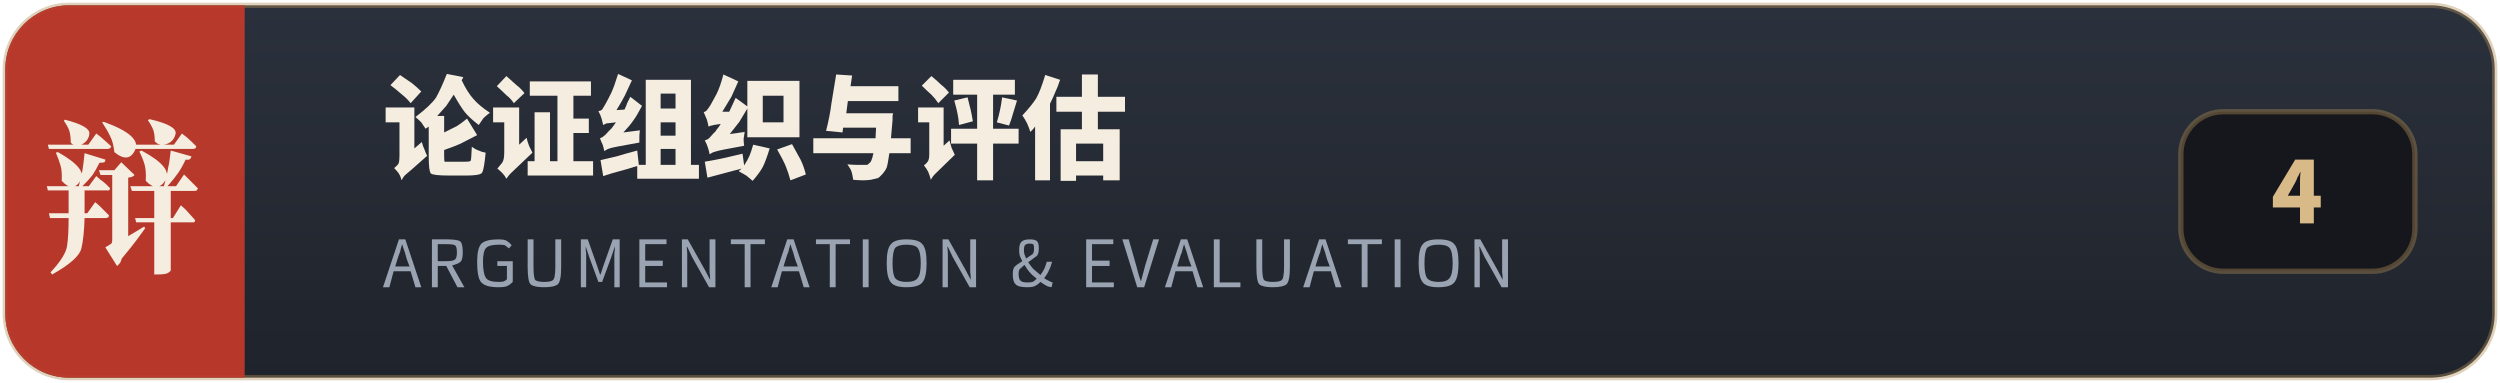
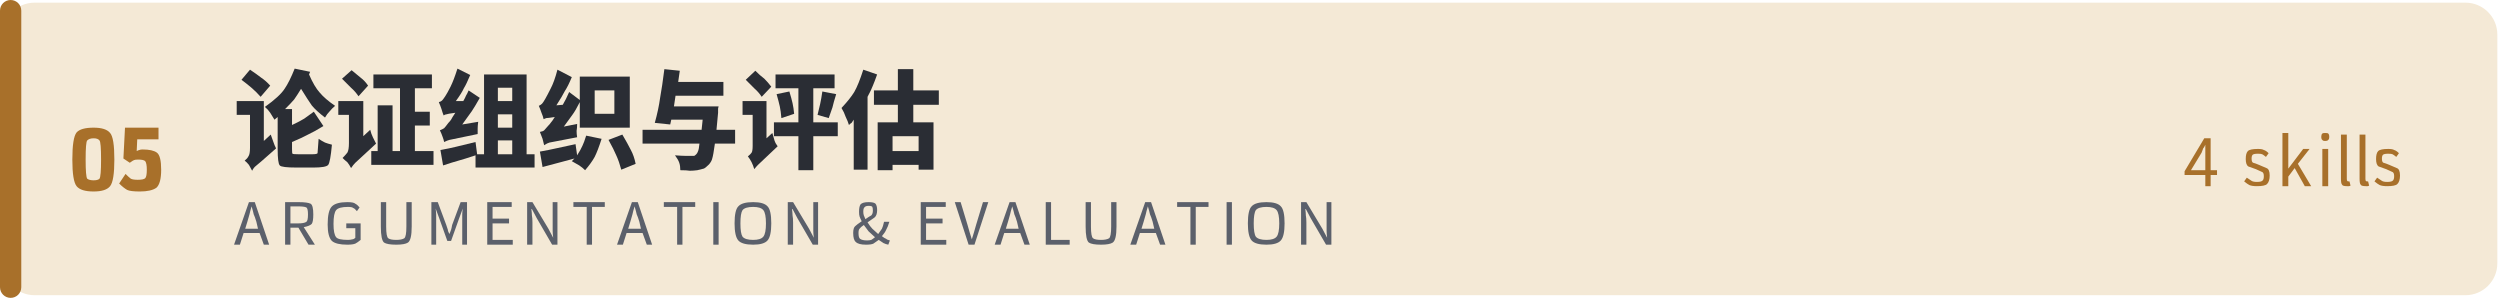
- <svg xmlns="http://www.w3.org/2000/svg" viewBox="0 0 470 72" width="470" height="72" role="img" aria-label="论证组织与评估">
-   <defs>
-     <linearGradient id="cb" x1="0" y1="0" x2="0" y2="1">
-       <stop offset="0" stop-color="#2b313c" />
-       <stop offset="1" stop-color="#1f232b" />
-     </linearGradient>
-   </defs>
-   <rect x="1" y="1" width="468" height="70" rx="12" fill="url(#cb)" stroke="#b08d57" stroke-opacity="0.4" />
-   <path d="M13 1 H46 V71 H13 a12 12 0 0 1 -12 -12 V13 a12 12 0 0 1 12 -12 Z" fill="#c0392b" opacity="0.94" />
-   <g fill="#f4ede0">
-     <path d="M19.5,22.9 L19.2,23.0 Q20.2,24.5 20.7,25.6 Q21.3,26.7 21.5,28.6 Q24.2,30.8 25.4,28.2 Q26.7,25.5 19.5,22.9 Z M26.6,28.3 L26.2,28.5 Q26.9,29.9 27.2,31.0 Q27.5,32.1 27.4,34.0 Q29.6,36.3 31.1,33.9 Q32.6,31.5 26.6,28.3 Z M10.9,28.6 L10.5,28.7 Q11.1,30.1 11.4,31.2 Q11.7,32.2 11.6,34.0 Q13.7,36.3 15.1,34.0 Q16.6,31.8 10.9,28.6 Z M24.1,33.4 Q24.8,33.3 24.9,33.2 Q25.1,33.1 25.3,32.9 L22.8,30.5 L21.5,32.0 L18.6,32.0 L18.9,32.9 L21.1,32.9 L21.1,45.0 Q21.1,45.5 21.0,45.7 Q21.0,45.8 19.8,46.5 L22.0,50.0 Q22.3,49.8 22.5,49.5 Q22.7,49.3 22.9,48.6 Q24.9,46.2 25.7,45.1 Q26.5,44.0 27.3,42.9 L27.1,42.6 L24.1,44.4 L24.1,33.4 Z M18.1,33.1 L16.7,35.0 L15.5,35.0 Q16.8,33.7 17.4,32.9 Q18.0,32.0 18.7,30.6 Q19.4,30.6 19.6,30.5 Q19.8,30.4 19.8,30.0 L15.9,28.8 Q15.7,30.8 15.5,32.0 Q15.3,33.3 14.8,35.0 L8.8,35.0 L9.0,35.8 L12.9,35.8 L12.9,39.9 L12.9,40.1 L9.2,40.1 L9.4,41.0 L12.9,41.0 Q12.9,44.4 12.6,46.3 Q12.3,48.2 9.5,51.2 L9.8,51.6 Q14.8,48.8 15.3,46.7 Q15.8,44.6 15.9,41.0 L19.7,41.0 Q20.1,41.0 20.3,40.9 Q20.4,40.9 20.5,40.5 Q19.5,39.5 18.7,38.7 Q17.9,38.0 17.9,38.0 L16.4,40.1 L15.9,40.1 L15.9,39.9 L15.9,35.8 L19.9,35.8 Q20.3,35.8 20.5,35.8 Q20.6,35.7 20.7,35.4 Q19.8,34.4 18.9,33.8 Q18.1,33.1 18.1,33.1 Z M18.1,25.1 L16.6,27.2 L15.3,27.2 Q16.7,26.5 16.8,25.1 Q16.9,23.7 12.2,22.5 L12.0,22.7 Q12.7,23.7 13.0,24.5 Q13.3,25.4 13.3,26.8 Q13.5,27.0 13.5,27.0 Q13.6,27.1 13.8,27.2 L9.0,27.2 L9.2,28.0 L20.1,28.0 Q20.5,28.0 20.6,27.9 Q20.8,27.9 20.9,27.5 Q19.8,26.5 19.0,25.8 Q18.1,25.1 18.1,25.1 Z M34.2,25.1 L32.7,27.2 L30.8,27.2 Q32.6,26.9 33.0,25.2 Q33.4,23.6 28.1,22.4 L27.8,22.6 Q28.5,23.6 28.8,24.4 Q29.1,25.2 29.1,26.6 Q29.5,26.9 29.6,27.0 Q29.8,27.1 30.2,27.2 L24.8,27.2 L25.0,28.0 L36.1,28.0 Q36.5,28.0 36.7,27.9 Q36.8,27.9 36.9,27.5 Q35.9,26.5 35.1,25.8 Q34.2,25.1 34.2,25.1 Z M34.6,32.8 L33.1,35.0 L31.5,35.0 Q32.9,33.4 33.5,32.5 Q34.2,31.5 34.9,30.0 Q35.6,30.1 35.7,29.9 Q35.9,29.8 36.0,29.4 L32.1,28.3 Q31.9,30.3 31.6,31.6 Q31.4,33.0 30.8,35.0 L24.5,35.0 L24.8,35.9 L29.0,35.9 L29.0,41.0 L25.4,41.0 L25.6,41.8 L29.0,41.8 L29.0,51.6 L29.5,51.6 Q31.2,51.6 31.6,51.3 Q32.1,51.0 32.1,50.8 L32.1,41.8 L35.9,41.8 Q36.3,41.8 36.5,41.8 Q36.6,41.7 36.7,41.4 Q35.7,40.3 34.9,39.4 Q34.0,38.6 34.0,38.6 L32.5,41.0 L32.1,41.0 L32.1,35.9 L36.4,35.9 Q36.8,35.9 37.0,35.8 Q37.1,35.7 37.2,35.4 Q36.2,34.4 35.4,33.6 Q34.6,32.8 34.6,32.8 Z" />
+ <svg xmlns="http://www.w3.org/2000/svg" viewBox="0 0 470 56" width="470" height="56" role="img" aria-label="论证组织与评估">
+   <rect x="0.5" y="0.5" width="469" height="55" rx="6" fill="#f4e9d6" />
+   <rect x="0" y="0" width="4" height="56" rx="2" fill="#a8702a" />
+   <g fill="#a8702a">
+     <path d="M17.6,36.0 Q19.9,36.0 20.7,35.0 Q21.5,34.0 21.5,30.0 Q21.5,25.9 20.7,25.0 Q19.9,24.0 17.6,24.0 Q15.2,24.0 14.4,24.9 Q13.6,25.9 13.6,30.0 Q13.6,34.0 14.4,35.0 Q15.2,36.0 17.6,36.0 Z M17.6,33.9 Q16.8,33.9 16.4,33.6 Q16.1,33.2 16.1,30.0 Q16.1,26.7 16.4,26.4 Q16.8,26.0 17.6,26.0 Q18.4,26.0 18.7,26.4 Q19.0,26.7 19.0,30.0 Q19.0,33.2 18.7,33.6 Q18.4,33.9 17.6,33.9 Z" />
+     <path d="M26.3,36.0 Q28.4,36.0 29.4,35.3 Q30.3,34.5 30.3,31.9 Q30.3,29.3 29.5,28.7 Q28.7,28.1 26.8,28.1 Q26.4,28.1 26.2,28.2 Q26.1,28.2 25.7,28.4 L25.8,26.2 L29.8,26.2 L29.8,24.0 L23.5,24.0 L23.2,29.8 L24.4,30.6 Q25.1,30.1 25.2,30.1 Q25.4,30.0 26.0,30.0 Q27.0,30.0 27.3,30.3 Q27.6,30.7 27.6,31.9 Q27.6,33.2 27.3,33.5 Q27.0,33.8 25.9,33.8 Q25.0,33.8 24.6,33.6 Q24.2,33.3 23.6,32.7 L22.4,34.5 Q23.2,35.3 23.9,35.7 Q24.5,36.0 26.3,36.0 Z" />
  </g>
-   <g fill="#f4ede0">
-     <path d="M73.4,16.0 Q74.7,17.0 75.6,17.8 Q76.5,18.5 77.2,19.4 L79.2,17.2 Q78.3,16.3 77.4,15.6 Q76.5,15.0 75.2,14.1 L73.4,16.0 Z M87.8,22.3 Q86.7,23.2 85.9,23.7 Q85.1,24.1 83.5,24.9 L83.5,21.8 L82.2,21.8 Q83.4,20.5 83.9,19.9 Q84.4,19.2 85.3,17.8 Q86.6,20.1 87.4,21.1 Q88.2,22.1 90.0,23.5 Q90.5,22.8 90.9,22.2 Q91.4,21.7 92.1,21.2 Q90.0,19.8 89.0,18.6 Q87.9,17.4 86.8,15.1 L87.1,14.5 L84.0,13.9 Q82.9,16.7 82.0,18.3 Q81.0,19.8 78.1,22.0 Q78.7,22.5 79.2,23.0 Q79.6,23.6 80.0,24.2 L80.6,23.8 L80.6,29.4 Q80.6,32.2 81.0,32.6 Q81.4,33.0 84.4,33.0 Q85.0,33.0 86.0,33.0 Q87.1,33.0 87.7,33.0 Q90.2,33.0 90.6,32.5 Q91.0,32.0 91.3,28.7 Q90.6,28.6 90.0,28.3 Q89.4,28.1 88.7,27.6 Q88.6,30.0 88.5,30.2 Q88.4,30.4 87.5,30.4 Q86.9,30.4 86.0,30.4 Q85.2,30.4 84.7,30.4 Q83.7,30.4 83.6,30.4 Q83.5,30.3 83.5,29.4 L83.5,28.2 Q85.5,27.5 86.6,27.0 Q87.8,26.4 89.7,25.4 L87.8,22.3 Z M72.5,20.2 L72.5,23.0 L75.1,23.0 L75.1,29.2 Q75.1,30.4 74.9,30.8 Q74.6,31.2 74.1,31.6 Q74.5,32.0 74.9,32.5 Q75.3,33.1 75.5,33.9 Q75.9,33.1 76.3,32.8 Q76.7,32.5 80.3,29.3 Q80.0,28.7 79.8,28.1 Q79.5,27.5 79.3,26.7 L77.9,27.9 L77.9,20.2 L72.5,20.2 Z" />
-     <path d="M93.4,16.2 Q94.5,17.2 95.2,17.9 Q96.0,18.5 96.6,19.4 L98.6,17.5 Q97.9,16.6 97.1,16.0 Q96.3,15.3 95.2,14.3 L93.4,16.2 Z M99.2,30.3 L99.2,33.0 L111.5,33.0 L111.5,30.3 L107.8,30.3 L107.8,25.0 L110.7,25.0 L110.7,22.3 L107.8,22.3 L107.8,18.0 L111.1,18.0 L111.1,15.3 L99.6,15.3 L99.6,18.0 L104.8,18.0 L104.8,30.3 L103.4,30.3 L103.4,21.1 L100.5,21.1 L100.5,30.3 L99.2,30.3 Z M92.7,20.2 L92.7,23.0 L94.8,23.0 L94.8,28.6 Q94.8,30.1 94.4,30.6 Q94.0,31.1 93.5,31.7 Q93.9,32.0 94.4,32.5 Q94.9,33.0 95.2,33.6 Q95.6,33.0 96.0,32.6 Q96.3,32.3 100.1,28.7 Q99.8,28.1 99.5,27.5 Q99.2,26.8 99.0,25.9 L97.6,27.2 L97.6,20.2 L92.7,20.2 Z" />
-     <path d="M112.9,30.1 L113.4,33.1 Q115.2,32.5 116.4,32.2 Q117.6,31.9 119.8,31.2 L119.8,33.6 L131.4,33.6 L131.4,31.0 L129.9,31.0 L129.9,15.0 L121.4,15.0 L121.4,31.0 L120.1,31.0 L119.8,28.3 Q117.2,29.0 115.9,29.4 Q114.6,29.7 112.9,30.1 Z M124.2,31.0 L124.2,28.0 L127.0,28.0 L127.0,31.0 L124.2,31.0 Z M124.2,23.0 L127.0,23.0 L127.0,25.5 L124.2,25.5 L124.2,23.0 Z M124.2,20.4 L124.2,17.6 L127.0,17.6 L127.0,20.4 L124.2,20.4 Z M113.4,23.5 Q113.8,23.3 114.0,23.2 Q114.2,23.2 115.8,23.0 Q115.2,23.8 115.0,24.1 Q114.7,24.4 114.4,24.7 Q113.8,25.4 113.5,25.6 Q113.3,25.8 112.8,26.0 Q113.0,26.6 113.3,27.2 Q113.5,27.8 113.6,28.4 Q114.2,28.0 114.6,27.9 Q115.1,27.7 120.2,26.8 Q120.2,26.2 120.2,25.7 Q120.2,25.2 120.3,24.5 L117.2,24.9 Q118.5,23.5 119.1,22.6 Q119.7,21.8 120.7,19.9 L118.5,18.2 Q118.1,19.0 117.9,19.4 Q117.8,19.8 117.4,20.6 L115.9,20.7 Q117.0,18.9 117.5,17.9 Q118.0,16.8 118.8,15.1 L116.2,13.9 Q115.5,16.2 114.9,17.5 Q114.2,18.9 113.8,19.6 Q113.3,20.4 113.2,20.6 Q113.0,20.8 112.5,20.9 Q112.9,21.6 113.1,22.3 Q113.3,23.0 113.4,23.5 Z" />
-     <path d="M143.4,18.0 L147.3,18.0 L147.3,23.0 L143.4,23.0 L143.4,18.0 Z M146.1,28.1 Q147.2,30.0 147.7,31.2 Q148.2,32.4 148.6,33.9 L151.5,32.8 Q151.1,31.2 150.5,30.0 Q149.9,28.9 148.9,27.1 L146.1,28.1 Z M140.5,15.2 L140.5,20.0 L138.3,18.4 Q137.9,19.3 137.7,19.7 Q137.5,20.2 137.1,21.0 L135.8,21.0 Q136.9,19.2 137.5,18.2 Q138.0,17.1 138.8,15.3 L136.0,14.0 Q135.4,16.3 134.7,17.7 Q134.0,19.0 133.6,19.7 Q133.1,20.5 132.9,20.7 Q132.8,20.9 132.3,21.1 Q132.6,21.8 132.9,22.5 Q133.1,23.2 133.2,23.8 Q133.6,23.6 133.8,23.6 Q134.0,23.5 135.5,23.3 Q135.0,24.1 134.7,24.4 Q134.5,24.8 134.2,25.0 Q133.5,25.8 133.3,26.0 Q133.1,26.2 132.5,26.4 Q132.9,27.1 133.1,27.8 Q133.3,28.4 133.4,29.0 Q134.0,28.6 134.5,28.5 Q134.9,28.3 139.9,27.4 Q139.8,26.7 139.8,26.1 Q139.9,25.5 140.0,24.8 L137.2,25.2 Q138.4,23.7 139.0,22.9 Q139.5,22.1 140.5,20.4 L140.5,25.8 L150.3,25.8 L150.3,15.2 L140.5,15.2 Z M141.6,27.2 Q141.2,28.6 140.9,29.3 Q140.6,30.0 139.9,31.1 L139.6,28.9 Q137.0,29.5 135.7,29.8 Q134.3,30.1 132.5,30.4 L133.0,33.4 L139.4,31.7 Q139.2,31.9 139.1,32.0 Q139.0,32.0 138.9,32.2 Q139.6,32.6 140.3,33.0 Q140.9,33.5 141.5,34.0 Q142.8,32.5 143.4,31.4 Q144.0,30.2 144.7,27.9 L141.6,27.2 Z" />
-     <path d="M157.2,14.0 Q156.7,17.1 156.3,19.5 Q156.0,21.9 155.3,24.6 L158.4,24.9 L158.5,24.0 L164.7,24.0 L164.6,26.0 L152.9,26.0 L152.9,28.8 L164.2,28.8 Q164.0,29.8 163.8,30.2 Q163.7,30.5 163.4,30.7 Q163.1,31.0 163.0,31.0 Q162.9,31.0 162.5,31.0 Q161.9,31.0 161.2,31.0 Q160.6,31.0 159.3,30.9 Q159.9,31.7 160.1,32.3 Q160.3,33.0 160.4,33.8 Q161.6,33.9 162.2,33.9 Q162.9,33.9 163.7,33.8 Q164.6,33.6 165.0,33.5 Q165.3,33.4 166.0,32.6 Q166.5,32.0 166.7,31.5 Q166.9,30.9 167.2,28.8 L171.2,28.8 L171.2,26.0 L167.5,26.0 L167.8,22.6 Q167.8,22.2 167.8,21.8 Q167.9,21.3 167.9,21.3 L159.1,21.3 L159.4,19.0 L168.9,19.0 L168.9,16.2 L159.9,16.2 L160.2,14.2 L157.2,14.0 Z" />
-     <path d="M188.4,18.3 Q188.2,19.8 188.0,20.7 Q187.8,21.7 187.4,23.0 L189.7,23.6 Q190.2,22.3 190.4,21.5 Q190.7,20.6 191.2,18.9 L188.4,18.3 Z M179.4,18.9 Q179.8,20.3 180.0,21.3 Q180.2,22.2 180.3,23.5 L182.9,22.8 Q182.7,21.6 182.5,20.7 Q182.3,19.8 181.9,18.3 L179.4,18.9 Z M173.3,16.1 Q174.3,17.1 175.1,17.8 Q175.8,18.5 176.4,19.4 L178.4,17.4 Q177.7,16.5 176.9,15.9 Q176.2,15.2 175.1,14.3 L173.3,16.1 Z M179.2,15.0 L179.2,17.8 L183.7,17.8 L183.7,24.2 L178.8,24.2 L178.8,27.0 L183.7,27.0 L183.7,33.9 L186.7,33.9 L186.7,27.0 L191.5,27.0 L191.5,24.2 L186.7,24.2 L186.7,17.8 L190.8,17.8 L190.8,15.0 L179.2,15.0 Z M172.6,20.2 L172.6,23.0 L174.7,23.0 L174.7,29.0 Q174.7,30.0 174.4,30.4 Q174.2,30.7 173.7,31.1 Q174.2,31.7 174.5,32.3 Q174.8,33.0 175.0,33.8 Q175.3,33.2 175.7,32.8 Q176.0,32.5 179.5,29.1 Q179.2,28.5 178.9,27.8 Q178.7,27.2 178.5,26.4 L177.4,27.4 L177.4,20.2 L172.6,20.2 Z" />
-     <path d="M196.5,14.1 Q195.6,17.1 194.8,18.5 Q193.9,19.9 192.2,21.7 Q192.7,22.4 193.1,23.2 Q193.5,24.1 193.7,24.8 Q194.0,24.5 194.2,24.3 Q194.3,24.2 194.6,23.8 L194.6,33.9 L197.4,33.9 L197.4,19.5 Q198.1,18.1 198.4,17.3 Q198.8,16.5 199.3,15.0 L196.5,14.1 Z M198.6,18.2 L198.6,21.0 L203.4,21.0 L203.4,24.3 L199.4,24.3 L199.4,34.0 L202.3,34.0 L202.3,33.0 L207.4,33.0 L207.4,33.9 L210.5,33.9 L210.5,24.3 L206.4,24.3 L206.4,21.0 L211.5,21.0 L211.5,18.2 L206.4,18.2 L206.4,14.0 L203.4,14.0 L203.4,18.2 L198.6,18.2 Z M202.3,30.3 L202.3,27.0 L207.4,27.0 L207.4,30.3 L202.3,30.3 Z" />
+   <g fill="#2a2d34">
+     <path d="M45.4,15.0 Q46.6,15.9 47.4,16.6 Q48.2,17.3 49.0,18.2 L50.8,16.1 Q50.0,15.2 49.1,14.6 Q48.2,13.9 47.0,13.1 L45.4,15.0 Z M59.0,21.0 Q57.9,21.8 57.2,22.3 Q56.4,22.8 54.9,23.5 L54.9,20.5 L53.6,20.5 Q54.8,19.3 55.3,18.7 Q55.8,18.0 56.6,16.7 Q57.9,18.8 58.6,19.8 Q59.4,20.8 61.1,22.1 Q61.5,21.4 62.0,20.9 Q62.4,20.4 63.0,19.9 Q61.1,18.6 60.1,17.4 Q59.1,16.3 58.1,14.0 L58.3,13.5 L55.4,12.9 Q54.4,15.4 53.5,16.7 Q52.6,18.1 49.8,20.1 Q50.4,20.6 50.8,21.2 Q51.2,21.8 51.6,22.5 L52.2,22.0 L52.2,28.0 Q52.2,30.7 52.6,31.1 Q52.9,31.5 55.8,31.5 Q56.3,31.5 57.3,31.5 Q58.3,31.5 58.9,31.5 Q61.3,31.5 61.7,31.0 Q62.1,30.5 62.4,27.2 Q61.6,27.0 61.1,26.8 Q60.5,26.5 59.9,26.1 Q59.7,28.6 59.7,28.8 Q59.6,29.0 58.7,29.0 Q58.2,29.0 57.3,29.0 Q56.5,29.0 56.1,29.0 Q55.1,29.0 55.0,28.9 Q54.9,28.9 54.9,28.0 L54.9,26.7 Q56.8,25.9 57.9,25.3 Q59.0,24.8 60.8,23.7 L59.0,21.0 Z M44.5,19.0 L44.5,21.6 L47.0,21.6 L47.0,27.8 Q47.0,29.0 46.7,29.4 Q46.5,29.8 46.0,30.2 Q46.4,30.5 46.8,31.0 Q47.1,31.5 47.4,32.1 Q47.7,31.5 48.1,31.2 Q48.4,31.0 51.9,27.9 Q51.6,27.3 51.4,26.7 Q51.2,26.1 50.9,25.3 L49.6,26.5 L49.6,19.0 L44.5,19.0 Z" />
+     <path d="M64.3,14.8 Q65.3,15.8 66.0,16.5 Q66.8,17.2 67.4,18.1 L69.2,16.1 Q68.6,15.2 67.8,14.6 Q67.1,14.0 66.1,13.2 L64.3,14.8 Z M69.8,28.4 L69.8,31.0 L81.5,31.0 L81.5,28.4 L78.0,28.4 L78.0,23.6 L80.8,23.6 L80.8,21.0 L78.0,21.0 L78.0,16.6 L81.2,16.6 L81.2,14.0 L70.2,14.0 L70.2,16.6 L75.2,16.6 L75.2,28.4 L73.8,28.4 L73.8,19.8 L71.0,19.8 L71.0,28.4 L69.8,28.4 Z M63.6,19.0 L63.6,21.6 L65.6,21.6 L65.6,26.9 Q65.6,28.2 65.3,28.7 Q64.9,29.2 64.4,29.7 Q64.8,30.1 65.3,30.5 Q65.7,31.0 66.0,31.6 Q66.4,31.0 66.8,30.6 Q67.1,30.3 70.7,27.0 Q70.4,26.4 70.1,25.8 Q69.8,25.2 69.6,24.4 L68.3,25.6 L68.3,19.0 L63.6,19.0 Z" />
+     <path d="M82.8,28.2 L83.3,31.1 Q85.1,30.5 86.2,30.2 Q87.3,29.9 89.4,29.2 L89.4,31.5 L100.5,31.5 L100.5,29.0 L99.0,29.0 L99.0,14.0 L91.0,14.0 L91.0,29.0 L89.7,29.0 L89.4,26.7 Q87.0,27.3 85.7,27.6 Q84.5,27.9 82.8,28.2 Z M93.6,29.0 L93.6,26.4 L96.3,26.4 L96.3,29.0 L93.6,29.0 Z M93.6,21.5 L96.3,21.5 L96.3,24.0 L93.6,24.0 L93.6,21.5 Z M93.6,19.0 L93.6,16.5 L96.3,16.5 L96.3,19.0 L93.6,19.0 Z M83.4,21.7 Q83.7,21.5 83.9,21.5 Q84.1,21.4 85.6,21.2 Q85.0,22.1 84.8,22.5 Q84.6,22.8 84.3,23.1 Q83.7,23.9 83.5,24.1 Q83.2,24.3 82.7,24.5 Q83.0,25.1 83.2,25.7 Q83.4,26.2 83.5,26.7 Q84.1,26.4 84.5,26.3 Q84.9,26.2 89.8,25.2 Q89.8,24.7 89.8,24.2 Q89.8,23.7 89.9,22.9 L86.9,23.4 Q88.1,21.7 88.7,20.9 Q89.3,20.0 90.2,18.4 L88.1,17.0 Q87.8,17.7 87.6,18.0 Q87.5,18.3 87.1,19.0 L85.7,19.0 Q86.8,17.5 87.2,16.6 Q87.7,15.8 88.4,14.1 L86.0,12.9 Q85.3,15.1 84.7,16.3 Q84.1,17.5 83.7,18.1 Q83.3,18.7 83.1,18.9 Q82.9,19.1 82.5,19.2 Q82.8,19.9 83.0,20.5 Q83.2,21.2 83.4,21.7 Z" />
+     <path d="M111.8,17.0 L115.5,17.0 L115.5,21.4 L111.8,21.4 L111.8,17.0 Z M114.4,26.3 Q115.4,28.1 115.9,29.3 Q116.4,30.4 116.8,31.9 L119.5,30.8 Q119.2,29.3 118.6,28.2 Q118.0,27.0 117.0,25.3 L114.4,26.3 Z M109.0,14.4 L109.0,18.8 L107.0,17.3 Q106.6,18.2 106.4,18.6 Q106.2,19.0 105.8,19.7 L104.6,19.8 Q105.7,18.1 106.2,17.1 Q106.8,16.2 107.5,14.5 L104.8,13.1 Q104.2,15.4 103.5,16.7 Q102.9,17.9 102.5,18.6 Q102.1,19.3 101.9,19.5 Q101.7,19.7 101.3,19.9 Q101.6,20.6 101.8,21.2 Q102.1,21.9 102.2,22.4 Q102.5,22.3 102.7,22.2 Q103.0,22.2 104.3,22.0 Q103.8,22.8 103.6,23.0 Q103.4,23.3 103.1,23.6 Q102.5,24.3 102.3,24.5 Q102.1,24.7 101.5,24.8 Q101.8,25.5 102.0,26.1 Q102.2,26.8 102.3,27.3 Q102.9,26.9 103.3,26.8 Q103.8,26.7 108.5,25.8 Q108.4,25.2 108.4,24.6 Q108.5,24.1 108.5,23.3 L106.0,23.8 Q107.1,22.3 107.6,21.6 Q108.2,20.8 109.0,19.2 L109.0,24.0 L118.4,24.0 L118.4,14.4 L109.0,14.4 Z M110.2,25.5 Q109.8,26.8 109.5,27.4 Q109.2,28.1 108.5,29.2 L108.2,27.1 Q105.8,27.6 104.5,27.9 Q103.2,28.2 101.5,28.5 L102.0,31.4 L108.0,29.8 Q107.9,29.9 107.8,30.0 Q107.7,30.1 107.5,30.3 Q108.2,30.7 108.9,31.1 Q109.5,31.5 110.0,32.0 Q111.2,30.6 111.8,29.5 Q112.4,28.3 113.1,26.1 L110.2,25.5 Z" />
+     <path d="M124.9,13.0 Q124.5,16.2 124.1,18.4 Q123.8,20.6 123.1,23.1 L126.0,23.4 L126.2,22.5 L132.1,22.5 L131.9,24.4 L120.8,24.4 L120.8,27.0 L131.5,27.0 Q131.4,28.1 131.2,28.5 Q131.1,28.8 130.9,29.0 Q130.6,29.3 130.5,29.3 Q130.3,29.3 129.9,29.3 Q129.4,29.3 128.8,29.3 Q128.2,29.3 126.9,29.2 Q127.5,30.0 127.7,30.6 Q127.9,31.2 127.9,32.0 Q129.1,32.0 129.7,32.1 Q130.3,32.1 131.1,32.0 Q132.0,31.8 132.3,31.7 Q132.6,31.6 133.3,30.9 Q133.8,30.3 133.9,29.8 Q134.1,29.2 134.4,27.0 L138.2,27.0 L138.2,24.4 L134.7,24.4 L135.0,21.2 Q135.0,20.8 135.0,20.4 Q135.1,20.0 135.1,20.0 L126.7,20.0 L127.0,18.0 L136.0,18.0 L136.0,15.4 L127.5,15.4 L127.8,13.3 L124.9,13.0 Z" />
+     <path d="M154.6,17.2 Q154.4,18.6 154.2,19.5 Q154.0,20.4 153.7,21.6 L155.8,22.2 Q156.2,21.0 156.5,20.2 Q156.7,19.3 157.2,17.7 L154.6,17.2 Z M146.0,17.7 Q146.4,19.1 146.6,20.0 Q146.8,20.9 146.9,22.2 L149.3,21.4 Q149.2,20.3 149.0,19.4 Q148.8,18.5 148.4,17.2 L146.0,17.7 Z M140.2,15.0 Q141.2,16.0 141.9,16.7 Q142.6,17.3 143.2,18.2 L145.0,16.3 Q144.4,15.5 143.7,14.8 Q142.9,14.2 142.0,13.3 L140.2,15.0 Z M145.8,14.0 L145.8,16.6 L150.1,16.6 L150.1,23.0 L145.5,23.0 L145.5,25.6 L150.1,25.6 L150.1,32.0 L152.9,32.0 L152.9,25.6 L157.5,25.6 L157.5,23.0 L152.9,23.0 L152.9,16.6 L156.9,16.6 L156.9,14.0 L145.8,14.0 Z M139.6,19.0 L139.6,21.6 L141.5,21.6 L141.5,27.4 Q141.5,28.4 141.3,28.7 Q141.1,29.0 140.6,29.4 Q141.0,29.9 141.3,30.5 Q141.6,31.1 141.8,31.8 Q142.2,31.3 142.5,31.0 Q142.8,30.7 146.2,27.5 Q145.8,27.0 145.6,26.4 Q145.4,25.8 145.2,25.0 L144.1,26.0 L144.1,19.0 L139.6,19.0 Z" />
+     <path d="M162.3,13.1 Q161.4,15.9 160.6,17.3 Q159.8,18.6 158.2,20.3 Q158.7,21.1 159.0,22.0 Q159.4,22.8 159.6,23.5 Q159.9,23.2 160.1,23.1 Q160.2,22.9 160.5,22.5 L160.5,31.9 L163.1,31.9 L163.1,18.2 Q163.8,16.9 164.1,16.1 Q164.4,15.4 164.9,14.0 L162.3,13.1 Z M164.3,17.0 L164.3,19.7 L168.8,19.7 L168.8,23.0 L165.0,23.0 L165.0,32.0 L167.8,32.0 L167.8,31.0 L172.7,31.0 L172.7,31.9 L175.5,31.9 L175.5,23.0 L171.7,23.0 L171.7,19.7 L176.5,19.7 L176.5,17.0 L171.7,17.0 L171.7,13.0 L168.8,13.0 L168.8,17.0 L164.3,17.0 Z M167.8,28.4 L167.8,25.6 L172.7,25.6 L172.7,28.4 L167.8,28.4 Z" />
  </g>
-   <g fill="#9aa3b2">
-     <path d="M72.0,54.0 L73.2,54.0 L74.0,51.0 L77.2,51.0 L78.1,54.0 L79.2,54.0 L76.2,45.0 L75.0,45.0 L72.0,54.0 Z M74.3,50.1 L74.7,48.8 Q75.0,47.8 75.2,47.4 Q75.3,46.9 75.6,45.9 L75.6,45.9 Q75.9,46.9 76.1,47.4 Q76.2,47.8 76.5,48.8 L77.0,50.1 L74.3,50.1 Z" />
-     <path d="M82.3,49.1 L82.3,45.9 L83.8,45.9 Q85.2,45.9 85.5,46.1 Q85.9,46.3 85.9,47.4 Q85.9,48.6 85.5,48.8 Q85.2,49.1 83.8,49.1 L82.3,49.1 Z M86.0,54.0 L87.3,54.0 L85.0,49.9 Q86.2,49.6 86.6,49.2 Q87.0,48.8 87.0,47.4 Q87.0,45.6 86.4,45.3 Q85.7,45.0 84.0,45.0 L81.2,45.0 L81.2,54.0 L82.3,54.0 L82.3,50.0 L83.9,50.0 L86.0,54.0 Z" />
-     <path d="M93.7,54.0 Q94.8,54.0 95.3,53.8 Q95.8,53.6 96.4,53.0 L96.4,49.1 L93.5,49.1 L93.5,50.0 L95.3,50.0 L95.3,52.5 Q95.0,52.8 94.7,52.9 Q94.4,53.0 93.8,53.0 Q91.9,53.0 91.4,52.3 Q90.8,51.5 90.8,49.2 Q90.8,47.2 91.4,46.6 Q92.0,46.0 93.8,46.0 Q94.6,46.0 94.9,46.1 Q95.2,46.3 95.7,46.7 L96.2,46.1 Q95.8,45.6 95.3,45.3 Q94.9,45.0 93.7,45.0 Q91.4,45.0 90.5,45.8 Q89.7,46.7 89.7,49.2 Q89.7,52.3 90.5,53.1 Q91.3,54.0 93.7,54.0 Z" />
-     <path d="M102.3,54.0 Q104.1,54.0 104.8,53.5 Q105.5,53.0 105.5,50.2 L105.5,45.0 L104.4,45.0 L104.4,50.2 Q104.4,52.4 103.9,52.7 Q103.5,53.0 102.3,53.0 Q101.2,53.0 100.7,52.7 Q100.3,52.4 100.3,50.2 L100.3,45.0 L99.2,45.0 L99.2,50.2 Q99.2,53.0 99.8,53.5 Q100.5,54.0 102.3,54.0 Z" />
-     <path d="M109.2,54.0 L110.2,54.0 L110.2,49.0 Q110.2,48.2 110.2,47.7 Q110.1,47.1 110.1,46.3 L110.1,46.3 L110.8,48.4 L112.5,53.0 L113.2,53.0 L114.9,48.4 L115.6,46.3 L115.6,46.3 Q115.6,47.1 115.5,47.7 Q115.5,48.2 115.5,49.0 L115.5,54.0 L116.5,54.0 L116.5,45.0 L115.2,45.0 L113.5,49.8 Q113.3,50.4 113.2,50.7 Q113.1,51.0 112.9,51.6 L112.8,51.6 Q112.6,51.0 112.5,50.7 Q112.4,50.4 112.2,49.8 L110.5,45.0 L109.2,45.0 L109.2,54.0 Z" />
-     <path d="M120.2,54.0 L125.4,54.0 L125.4,53.1 L121.3,53.1 L121.3,50.0 L124.6,50.0 L124.6,49.0 L121.3,49.0 L121.3,45.9 L125.3,45.9 L125.3,45.0 L120.2,45.0 L120.2,54.0 Z" />
-     <path d="M128.2,54.0 L129.2,54.0 L129.2,49.3 Q129.2,48.3 129.2,47.8 Q129.2,47.3 129.1,46.4 L129.2,46.4 L130.1,48.3 L133.3,54.0 L134.5,54.0 L134.5,45.0 L133.4,45.0 L133.4,49.7 Q133.4,50.6 133.4,51.2 Q133.5,51.7 133.5,52.6 L133.5,52.6 L132.5,50.7 L129.3,45.0 L128.2,45.0 L128.2,54.0 Z" />
-     <path d="M140.0,54.0 L141.1,54.0 L141.1,45.9 L143.8,45.9 L143.8,45.0 L137.4,45.0 L137.4,45.9 L140.0,45.9 L140.0,54.0 Z" />
-     <path d="M145.0,54.0 L146.2,54.0 L147.0,51.0 L150.2,51.0 L151.1,54.0 L152.2,54.0 L149.2,45.0 L148.0,45.0 L145.0,54.0 Z M147.3,50.1 L147.7,48.8 Q148.0,47.8 148.2,47.4 Q148.3,46.9 148.6,45.9 L148.6,45.9 Q148.9,46.9 149.1,47.4 Q149.2,47.8 149.5,48.8 L150.0,50.1 L147.3,50.1 Z" />
-     <path d="M156.0,54.0 L157.1,54.0 L157.1,45.9 L159.8,45.9 L159.8,45.0 L153.4,45.0 L153.4,45.9 L156.0,45.9 L156.0,54.0 Z" />
-     <path d="M162.2,54.0 L163.3,54.0 L163.3,45.0 L162.2,45.0 L162.2,54.0 Z" />
-     <path d="M170.4,54.0 Q172.7,54.0 173.4,53.1 Q174.2,52.2 174.2,49.5 Q174.2,46.7 173.4,45.9 Q172.7,45.0 170.4,45.0 Q168.2,45.0 167.5,45.9 Q166.7,46.7 166.7,49.5 Q166.7,52.2 167.5,53.1 Q168.2,54.0 170.4,54.0 Z M170.4,53.0 Q168.9,53.0 168.3,52.3 Q167.8,51.6 167.8,49.5 Q167.8,47.3 168.3,46.6 Q168.9,46.0 170.4,46.0 Q172.0,46.0 172.5,46.6 Q173.1,47.3 173.1,49.5 Q173.1,51.6 172.5,52.3 Q172.0,53.0 170.4,53.0 Z" />
-     <path d="M177.2,54.0 L178.2,54.0 L178.2,49.3 Q178.2,48.3 178.2,47.8 Q178.2,47.3 178.1,46.4 L178.2,46.4 L179.1,48.3 L182.3,54.0 L183.5,54.0 L183.5,45.0 L182.4,45.0 L182.4,49.7 Q182.4,50.6 182.4,51.2 Q182.5,51.7 182.5,52.6 L182.5,52.6 L181.5,50.7 L178.3,45.0 L177.2,45.0 L177.2,54.0 Z" />
-     <path d="M193.1,54.0 Q194.1,54.0 194.5,53.8 Q195.0,53.6 195.6,53.0 Q196.3,53.5 196.7,53.7 Q197.0,53.9 197.7,54.0 L197.9,53.1 Q197.5,53.0 197.2,52.8 Q196.9,52.7 196.3,52.3 Q197.0,51.4 197.2,50.8 Q197.5,50.3 197.8,49.2 L196.8,49.2 Q196.5,50.2 196.3,50.6 Q196.1,51.0 195.6,51.7 Q194.8,51.0 194.3,50.6 Q193.9,50.2 193.3,49.3 Q194.3,48.6 194.8,48.2 Q195.3,47.9 195.3,46.7 Q195.3,45.7 195.0,45.4 Q194.7,45.0 193.6,45.0 Q192.4,45.0 192.0,45.5 Q191.6,45.9 191.6,47.0 Q191.6,47.7 191.7,48.0 Q191.8,48.4 192.2,49.1 Q191.2,49.7 190.8,50.1 Q190.4,50.4 190.4,51.6 Q190.4,53.0 191.0,53.5 Q191.5,54.0 193.1,54.0 Z M194.9,52.4 Q194.4,52.9 194.1,53.0 Q193.8,53.1 193.2,53.1 Q192.2,53.1 191.9,52.8 Q191.5,52.5 191.5,51.5 Q191.5,50.9 191.7,50.6 Q192.0,50.3 192.6,49.8 Q193.2,50.8 193.6,51.2 Q194.0,51.7 194.9,52.4 Z M192.9,48.6 Q192.7,48.0 192.6,47.8 Q192.5,47.5 192.5,47.0 Q192.5,46.3 192.7,46.1 Q192.9,45.8 193.6,45.8 Q194.2,45.8 194.3,46.0 Q194.4,46.2 194.4,46.8 Q194.4,47.5 194.1,47.8 Q193.8,48.0 192.9,48.6 Z" />
-     <path d="M204.2,54.0 L209.4,54.0 L209.4,53.1 L205.3,53.1 L205.3,50.0 L208.6,50.0 L208.6,49.0 L205.3,49.0 L205.3,45.9 L209.3,45.9 L209.3,45.0 L204.2,45.0 L204.2,54.0 Z" />
-     <path d="M213.8,54.0 L215.1,54.0 L217.9,45.0 L216.8,45.0 L215.3,49.9 Q215.0,51.0 214.9,51.4 Q214.8,51.8 214.5,52.9 L214.5,52.9 Q214.1,51.8 214.0,51.4 Q213.9,51.0 213.6,49.9 L212.2,45.0 L211.0,45.0 L213.8,54.0 Z" />
-     <path d="M219.0,54.0 L220.2,54.0 L221.0,51.0 L224.2,51.0 L225.1,54.0 L226.2,54.0 L223.2,45.0 L222.0,45.0 L219.0,54.0 Z M221.3,50.1 L221.7,48.8 Q222.0,47.8 222.2,47.4 Q222.3,46.9 222.6,45.9 L222.6,45.9 Q222.9,46.9 223.1,47.4 Q223.2,47.8 223.5,48.8 L224.0,50.1 L221.3,50.1 Z" />
-     <path d="M228.2,54.0 L233.2,54.0 L233.2,53.1 L229.3,53.1 L229.3,45.0 L228.2,45.0 L228.2,54.0 Z" />
-     <path d="M239.3,54.0 Q241.1,54.0 241.8,53.5 Q242.5,53.0 242.5,50.2 L242.5,45.0 L241.4,45.0 L241.4,50.2 Q241.4,52.4 240.9,52.7 Q240.5,53.0 239.3,53.0 Q238.2,53.0 237.7,52.7 Q237.3,52.4 237.3,50.2 L237.3,45.0 L236.2,45.0 L236.2,50.2 Q236.2,53.0 236.8,53.5 Q237.5,54.0 239.3,54.0 Z" />
-     <path d="M245.0,54.0 L246.2,54.0 L247.0,51.0 L250.2,51.0 L251.1,54.0 L252.2,54.0 L249.2,45.0 L248.0,45.0 L245.0,54.0 Z M247.3,50.1 L247.7,48.8 Q248.0,47.8 248.2,47.4 Q248.3,46.9 248.6,45.9 L248.6,45.9 Q248.9,46.9 249.1,47.4 Q249.2,47.8 249.5,48.8 L250.0,50.1 L247.3,50.1 Z" />
-     <path d="M256.0,54.0 L257.1,54.0 L257.1,45.9 L259.8,45.9 L259.8,45.0 L253.4,45.0 L253.4,45.9 L256.0,45.9 L256.0,54.0 Z" />
-     <path d="M262.2,54.0 L263.3,54.0 L263.3,45.0 L262.2,45.0 L262.2,54.0 Z" />
-     <path d="M270.4,54.0 Q272.7,54.0 273.4,53.1 Q274.2,52.2 274.2,49.5 Q274.2,46.7 273.4,45.9 Q272.7,45.0 270.4,45.0 Q268.2,45.0 267.5,45.9 Q266.7,46.7 266.7,49.5 Q266.7,52.2 267.5,53.1 Q268.2,54.0 270.4,54.0 Z M270.4,53.0 Q268.9,53.0 268.3,52.3 Q267.8,51.6 267.8,49.5 Q267.8,47.3 268.3,46.6 Q268.9,46.0 270.4,46.0 Q272.0,46.0 272.5,46.6 Q273.1,47.3 273.1,49.5 Q273.1,51.6 272.5,52.3 Q272.0,53.0 270.4,53.0 Z" />
-     <path d="M277.2,54.0 L278.2,54.0 L278.2,49.3 Q278.2,48.3 278.2,47.8 Q278.2,47.3 278.1,46.4 L278.2,46.4 L279.1,48.3 L282.3,54.0 L283.5,54.0 L283.5,45.0 L282.4,45.0 L282.4,49.7 Q282.4,50.6 282.4,51.2 Q282.5,51.7 282.5,52.6 L282.5,52.6 L281.5,50.7 L278.3,45.0 L277.2,45.0 L277.2,54.0 Z" />
+   <g fill="#5b606b">
+     <path d="M44.0,46.0 L45.1,46.0 L45.8,43.8 L48.8,43.8 L49.6,46.0 L50.6,46.0 L47.9,38.0 L46.8,38.0 L44.0,46.0 Z M46.1,43.0 L46.5,41.7 Q46.8,40.7 46.9,40.3 Q47.0,39.8 47.3,38.8 L47.3,38.8 Q47.6,39.8 47.7,40.3 Q47.9,40.7 48.2,41.7 L48.5,43.0 L46.1,43.0 Z" />
+     <path d="M54.6,42.0 L54.6,38.8 L56.0,38.8 Q57.2,38.8 57.6,39.0 Q57.9,39.2 57.9,40.3 Q57.9,41.5 57.6,41.7 Q57.2,42.0 56.0,42.0 L54.6,42.0 Z M58.0,46.0 L59.2,46.0 L57.1,42.7 Q58.2,42.5 58.6,42.1 Q58.9,41.7 58.9,40.3 Q58.9,38.6 58.4,38.3 Q57.8,38.0 56.1,38.0 L53.6,38.0 L53.6,46.0 L54.6,46.0 L54.6,42.8 L56.1,42.8 L58.0,46.0 Z" />
+     <path d="M65.3,46.0 Q66.3,46.0 66.8,45.8 Q67.2,45.6 67.8,45.1 L67.8,42.0 L65.1,42.0 L65.1,42.9 L66.8,42.9 L66.8,44.7 Q66.5,45.0 66.2,45.0 Q65.9,45.1 65.4,45.1 Q63.6,45.1 63.2,44.6 Q62.7,44.0 62.7,42.1 Q62.7,40.1 63.2,39.5 Q63.7,38.9 65.4,38.9 Q66.2,38.9 66.4,39.1 Q66.7,39.2 67.1,39.7 L67.6,39.0 Q67.2,38.5 66.8,38.3 Q66.5,38.0 65.3,38.0 Q63.2,38.0 62.4,38.8 Q61.6,39.6 61.6,42.2 Q61.6,44.5 62.4,45.3 Q63.2,46.0 65.3,46.0 Z" />
+     <path d="M74.5,46.0 Q76.1,46.0 76.7,45.6 Q77.4,45.1 77.4,42.6 L77.4,38.0 L76.4,38.0 L76.4,42.6 Q76.4,44.5 76.0,44.8 Q75.5,45.1 74.5,45.1 Q73.4,45.1 73.0,44.8 Q72.6,44.5 72.6,42.6 L72.6,38.0 L71.6,38.0 L71.6,42.6 Q71.6,45.1 72.2,45.6 Q72.8,46.0 74.5,46.0 Z" />
+     <path d="M81.1,46.0 L82.0,46.0 L82.0,41.6 Q82.0,40.9 82.0,40.4 Q82.0,39.9 81.9,39.2 L81.9,39.2 L82.6,41.1 L84.1,45.3 L84.8,45.3 L86.3,41.1 L87.0,39.2 L87.0,39.2 Q86.9,39.9 86.9,40.4 Q86.9,40.9 86.9,41.6 L86.9,46.0 L87.8,46.0 L87.8,38.0 L86.6,38.0 L85.0,42.3 Q84.9,42.9 84.8,43.2 Q84.7,43.5 84.5,44.0 L84.5,44.0 Q84.2,43.5 84.2,43.2 Q84.1,42.9 83.9,42.3 L82.3,38.0 L81.1,38.0 L81.1,46.0 Z" />
+     <path d="M91.6,46.0 L96.4,46.0 L96.4,45.1 L92.6,45.1 L92.6,42.0 L95.7,42.0 L95.7,41.1 L92.6,41.1 L92.6,38.9 L96.2,38.9 L96.2,38.0 L91.6,38.0 L91.6,46.0 Z" />
+     <path d="M99.1,46.0 L100.1,46.0 L100.1,41.8 Q100.1,41.0 100.0,40.5 Q100.0,40.1 99.9,39.3 L100.0,39.3 L100.9,41.0 L103.8,46.0 L104.8,46.0 L104.8,38.0 L103.9,38.0 L103.9,42.2 Q103.9,43.0 103.9,43.4 Q103.9,43.9 104.0,44.7 L104.0,44.7 L103.1,43.0 L100.1,38.0 L99.1,38.0 L99.1,46.0 Z" />
+     <path d="M110.3,46.0 L111.3,46.0 L111.3,38.9 L113.7,38.9 L113.7,38.0 L107.8,38.0 L107.8,38.9 L110.3,38.9 L110.3,46.0 Z" />
+     <path d="M116.0,46.0 L117.1,46.0 L117.8,43.8 L120.8,43.8 L121.6,46.0 L122.6,46.0 L119.9,38.0 L118.8,38.0 L116.0,46.0 Z M118.1,43.0 L118.5,41.7 Q118.8,40.7 118.9,40.3 Q119.0,39.8 119.3,38.8 L119.3,38.8 Q119.6,39.8 119.7,40.3 Q119.9,40.7 120.2,41.7 L120.5,43.0 L118.1,43.0 Z" />
+     <path d="M127.3,46.0 L128.3,46.0 L128.3,38.9 L130.7,38.9 L130.7,38.0 L124.8,38.0 L124.8,38.9 L127.3,38.9 L127.3,46.0 Z" />
+     <path d="M134.1,46.0 L135.1,46.0 L135.1,38.0 L134.1,38.0 L134.1,46.0 Z" />
+     <path d="M141.6,46.0 Q143.6,46.0 144.3,45.2 Q145.0,44.4 145.0,42.0 Q145.0,39.5 144.3,38.8 Q143.6,38.0 141.6,38.0 Q139.5,38.0 138.8,38.8 Q138.1,39.5 138.1,42.0 Q138.1,44.4 138.8,45.2 Q139.5,46.0 141.6,46.0 Z M141.6,45.1 Q140.1,45.1 139.6,44.5 Q139.2,43.9 139.2,42.0 Q139.2,40.1 139.6,39.5 Q140.1,38.9 141.6,38.9 Q143.0,38.9 143.5,39.5 Q144.0,40.1 144.0,42.0 Q144.0,43.9 143.5,44.5 Q143.0,45.1 141.6,45.1 Z" />
+     <path d="M148.1,46.0 L149.1,46.0 L149.1,41.8 Q149.1,41.0 149.0,40.5 Q149.0,40.1 148.9,39.3 L149.0,39.3 L149.9,41.0 L152.8,46.0 L153.8,46.0 L153.8,38.0 L152.9,38.0 L152.9,42.2 Q152.9,43.0 152.9,43.4 Q152.9,43.9 153.0,44.7 L153.0,44.7 L152.1,43.0 L149.1,38.0 L148.1,38.0 L148.1,46.0 Z" />
+     <path d="M162.8,46.0 Q163.8,46.0 164.2,45.8 Q164.5,45.6 165.2,45.1 Q165.8,45.5 166.1,45.7 Q166.5,45.9 167.0,46.0 L167.3,45.2 Q166.8,45.1 166.6,44.9 Q166.3,44.8 165.8,44.4 Q166.4,43.7 166.6,43.2 Q166.9,42.7 167.2,41.7 L166.2,41.7 Q166.0,42.6 165.8,43.0 Q165.6,43.3 165.1,44.0 Q164.4,43.4 164.0,43.0 Q163.6,42.6 163.1,41.8 Q164.0,41.2 164.4,40.9 Q164.9,40.5 164.9,39.5 Q164.9,38.7 164.6,38.3 Q164.3,38.0 163.3,38.0 Q162.2,38.0 161.8,38.4 Q161.5,38.8 161.5,39.8 Q161.5,40.4 161.6,40.7 Q161.7,41.0 162.0,41.6 Q161.1,42.2 160.8,42.5 Q160.4,42.8 160.4,43.8 Q160.4,45.1 160.9,45.5 Q161.4,46.0 162.8,46.0 Z M164.5,44.6 Q164.0,45.0 163.8,45.1 Q163.5,45.2 163.0,45.2 Q162.1,45.2 161.7,44.9 Q161.4,44.7 161.4,43.8 Q161.4,43.2 161.6,43.0 Q161.8,42.7 162.4,42.3 Q163.0,43.1 163.3,43.5 Q163.7,43.9 164.5,44.6 Z M162.7,41.2 Q162.5,40.7 162.4,40.5 Q162.3,40.2 162.3,39.8 Q162.3,39.2 162.5,39.0 Q162.7,38.7 163.3,38.7 Q163.9,38.7 164.0,38.9 Q164.1,39.1 164.1,39.6 Q164.1,40.2 163.8,40.5 Q163.4,40.7 162.7,41.2 Z" />
+     <path d="M173.1,46.0 L177.9,46.0 L177.9,45.1 L174.1,45.1 L174.1,42.0 L177.2,42.0 L177.2,41.1 L174.1,41.1 L174.1,38.9 L177.8,38.9 L177.8,38.0 L173.1,38.0 L173.1,46.0 Z" />
+     <path d="M182.1,46.0 L183.2,46.0 L185.8,38.0 L184.8,38.0 L183.5,42.3 Q183.2,43.3 183.1,43.7 Q183.0,44.0 182.7,45.0 L182.7,45.0 Q182.4,44.0 182.3,43.7 Q182.2,43.3 181.9,42.3 L180.6,38.0 L179.5,38.0 L182.1,46.0 Z" />
+     <path d="M187.0,46.0 L188.1,46.0 L188.8,43.8 L191.8,43.8 L192.6,46.0 L193.6,46.0 L190.9,38.0 L189.8,38.0 L187.0,46.0 Z M189.1,43.0 L189.5,41.7 Q189.8,40.7 189.9,40.3 Q190.0,39.8 190.3,38.8 L190.3,38.8 Q190.6,39.8 190.7,40.3 Q190.9,40.7 191.2,41.7 L191.5,43.0 L189.1,43.0 Z" />
+     <path d="M196.6,46.0 L201.1,46.0 L201.1,45.1 L197.6,45.1 L197.6,38.0 L196.6,38.0 L196.6,46.0 Z" />
+     <path d="M207.0,46.0 Q208.6,46.0 209.2,45.6 Q209.9,45.1 209.9,42.6 L209.9,38.0 L208.9,38.0 L208.9,42.6 Q208.9,44.5 208.5,44.8 Q208.0,45.1 207.0,45.1 Q205.9,45.1 205.5,44.8 Q205.1,44.5 205.1,42.6 L205.1,38.0 L204.1,38.0 L204.1,42.6 Q204.1,45.1 204.7,45.6 Q205.3,46.0 207.0,46.0 Z" />
+     <path d="M212.5,46.0 L213.6,46.0 L214.3,43.8 L217.3,43.8 L218.1,46.0 L219.1,46.0 L216.4,38.0 L215.3,38.0 L212.5,46.0 Z M214.6,43.0 L215.0,41.7 Q215.3,40.7 215.4,40.3 Q215.5,39.8 215.8,38.8 L215.8,38.8 Q216.1,39.8 216.2,40.3 Q216.4,40.7 216.7,41.7 L217.0,43.0 L214.6,43.0 Z" />
+     <path d="M223.8,46.0 L224.8,46.0 L224.8,38.9 L227.2,38.9 L227.2,38.0 L221.3,38.0 L221.3,38.9 L223.8,38.9 L223.8,46.0 Z" />
+     <path d="M230.6,46.0 L231.6,46.0 L231.6,38.0 L230.6,38.0 L230.6,46.0 Z" />
+     <path d="M238.1,46.0 Q240.1,46.0 240.8,45.2 Q241.5,44.4 241.5,42.0 Q241.5,39.5 240.8,38.8 Q240.1,38.0 238.1,38.0 Q236.0,38.0 235.3,38.8 Q234.6,39.5 234.6,42.0 Q234.6,44.4 235.3,45.2 Q236.0,46.0 238.1,46.0 Z M238.1,45.1 Q236.6,45.1 236.1,44.5 Q235.7,43.9 235.7,42.0 Q235.7,40.1 236.1,39.5 Q236.6,38.9 238.1,38.9 Q239.5,38.9 240.0,39.5 Q240.5,40.1 240.5,42.0 Q240.5,43.9 240.0,44.5 Q239.5,45.1 238.1,45.1 Z" />
+     <path d="M244.6,46.0 L245.6,46.0 L245.6,41.8 Q245.6,41.0 245.5,40.5 Q245.5,40.1 245.4,39.3 L245.5,39.3 L246.4,41.0 L249.3,46.0 L250.3,46.0 L250.3,38.0 L249.4,38.0 L249.4,42.2 Q249.4,43.0 249.4,43.4 Q249.4,43.9 249.5,44.7 L249.5,44.7 L248.6,43.0 L245.6,38.0 L244.6,38.0 L244.6,46.0 Z" />
  </g>
-   <g transform="translate(410,21)">
-     <rect x="0" y="0" width="44" height="30" rx="8" fill="#15171c" stroke="#b08d57" stroke-opacity="0.4" />
-     <g fill="#d8b988">
-       <path d="M22.4,21.0 L25.0,21.0 L25.0,18.0 L26.3,18.0 L26.3,15.8 L25.0,15.8 L25.0,9.0 L21.5,9.0 L17.3,16.0 L17.3,18.0 L22.4,18.0 L22.4,21.0 Z M22.4,15.8 L20.1,15.8 L21.4,13.5 Q21.8,12.8 21.9,12.4 Q22.1,12.1 22.4,11.4 L22.5,11.4 Q22.4,12.2 22.4,12.8 Q22.4,13.3 22.4,14.1 L22.4,15.8 Z" />
-     </g>
+   <g fill="#a8702a">
+     <path d="M414.6,35.0 L415.6,35.0 L415.6,32.9 L416.8,32.9 L416.8,32.0 L415.6,32.0 L415.6,26.0 L414.4,26.0 L410.7,32.2 L410.7,32.9 L414.6,32.9 L414.6,35.0 Z M414.6,32.0 L411.9,32.0 L413.9,28.7 Q414.1,28.2 414.2,27.9 Q414.4,27.7 414.6,27.2 L414.6,27.2 Q414.6,27.7 414.6,28.1 Q414.6,28.5 414.6,29.0 L414.6,32.0 Z" />
+     <path d="M424.3,35.0 Q425.8,35.0 426.2,34.6 Q426.7,34.1 426.7,33.0 Q426.7,31.8 426.1,31.6 Q425.6,31.4 424.7,31.0 Q424.0,30.7 423.6,30.6 Q423.3,30.5 423.3,29.8 Q423.3,29.3 423.5,29.1 Q423.7,28.9 424.5,28.9 Q425.1,28.9 425.3,29.0 Q425.5,29.1 426.0,29.5 L426.5,28.8 Q426.0,28.3 425.6,28.2 Q425.3,28.0 424.5,28.0 Q423.0,28.0 422.6,28.4 Q422.2,28.8 422.2,29.9 Q422.2,31.0 422.7,31.3 Q423.2,31.5 424.1,31.8 Q424.8,32.1 425.2,32.3 Q425.6,32.4 425.6,33.1 Q425.6,33.7 425.4,33.9 Q425.2,34.2 424.3,34.2 Q423.6,34.2 423.3,34.0 Q423.0,33.8 422.4,33.4 L421.9,34.1 Q422.5,34.6 422.9,34.8 Q423.4,35.0 424.3,35.0 Z" />
+     <path d="M429.1,35.0 L430.2,35.0 L430.2,33.2 L431.4,31.6 L433.3,35.0 L434.5,35.0 L432.0,30.8 L434.2,28.0 L433.0,28.0 L430.2,31.7 L430.2,31.7 L430.2,25.0 L429.1,25.0 L429.1,35.0 Z" />
+     <path d="M436.6,35.0 L437.7,35.0 L437.7,28.0 L436.6,28.0 L436.6,35.0 Z M437.1,26.5 Q437.6,26.5 437.7,26.3 Q437.9,26.2 437.9,25.7 Q437.9,25.3 437.7,25.1 Q437.6,25.0 437.1,25.0 Q436.7,25.0 436.6,25.1 Q436.4,25.3 436.4,25.7 Q436.4,26.2 436.6,26.3 Q436.7,26.5 437.1,26.5 Z" />
+     <path d="M441.2,35.0 Q441.5,35.0 441.6,35.0 Q441.7,35.0 441.9,34.9 L441.7,34.1 Q441.6,34.1 441.6,34.1 Q441.6,34.1 441.5,34.1 Q441.3,34.1 441.3,34.0 Q441.2,34.0 441.2,33.6 L441.2,25.3 L440.1,25.3 L440.1,33.6 Q440.1,34.5 440.3,34.7 Q440.4,35.0 441.2,35.0 Z" />
+     <path d="M444.8,35.0 Q445.0,35.0 445.1,35.0 Q445.2,35.0 445.4,34.9 L445.2,34.1 Q445.1,34.1 445.1,34.1 Q445.1,34.1 445.0,34.1 Q444.8,34.1 444.8,34.0 Q444.7,34.0 444.7,33.6 L444.7,25.3 L443.6,25.3 L443.6,33.6 Q443.6,34.5 443.8,34.7 Q443.9,35.0 444.8,35.0 Z" />
+     <path d="M448.8,35.0 Q450.3,35.0 450.7,34.6 Q451.2,34.1 451.2,33.0 Q451.2,31.8 450.6,31.6 Q450.1,31.4 449.2,31.0 Q448.5,30.7 448.1,30.6 Q447.8,30.5 447.8,29.8 Q447.8,29.3 448.0,29.1 Q448.2,28.9 449.0,28.9 Q449.6,28.9 449.8,29.0 Q450.0,29.1 450.5,29.5 L451.0,28.8 Q450.5,28.3 450.1,28.2 Q449.8,28.0 449.0,28.0 Q447.5,28.0 447.1,28.4 Q446.7,28.8 446.7,29.9 Q446.7,31.0 447.2,31.3 Q447.7,31.5 448.6,31.8 Q449.3,32.1 449.7,32.3 Q450.1,32.4 450.1,33.1 Q450.1,33.7 449.9,33.9 Q449.7,34.2 448.8,34.2 Q448.1,34.2 447.8,34.0 Q447.5,33.8 446.9,33.4 L446.4,34.1 Q447.0,34.6 447.4,34.8 Q447.9,35.0 448.8,35.0 Z" />
  </g>
</svg>
